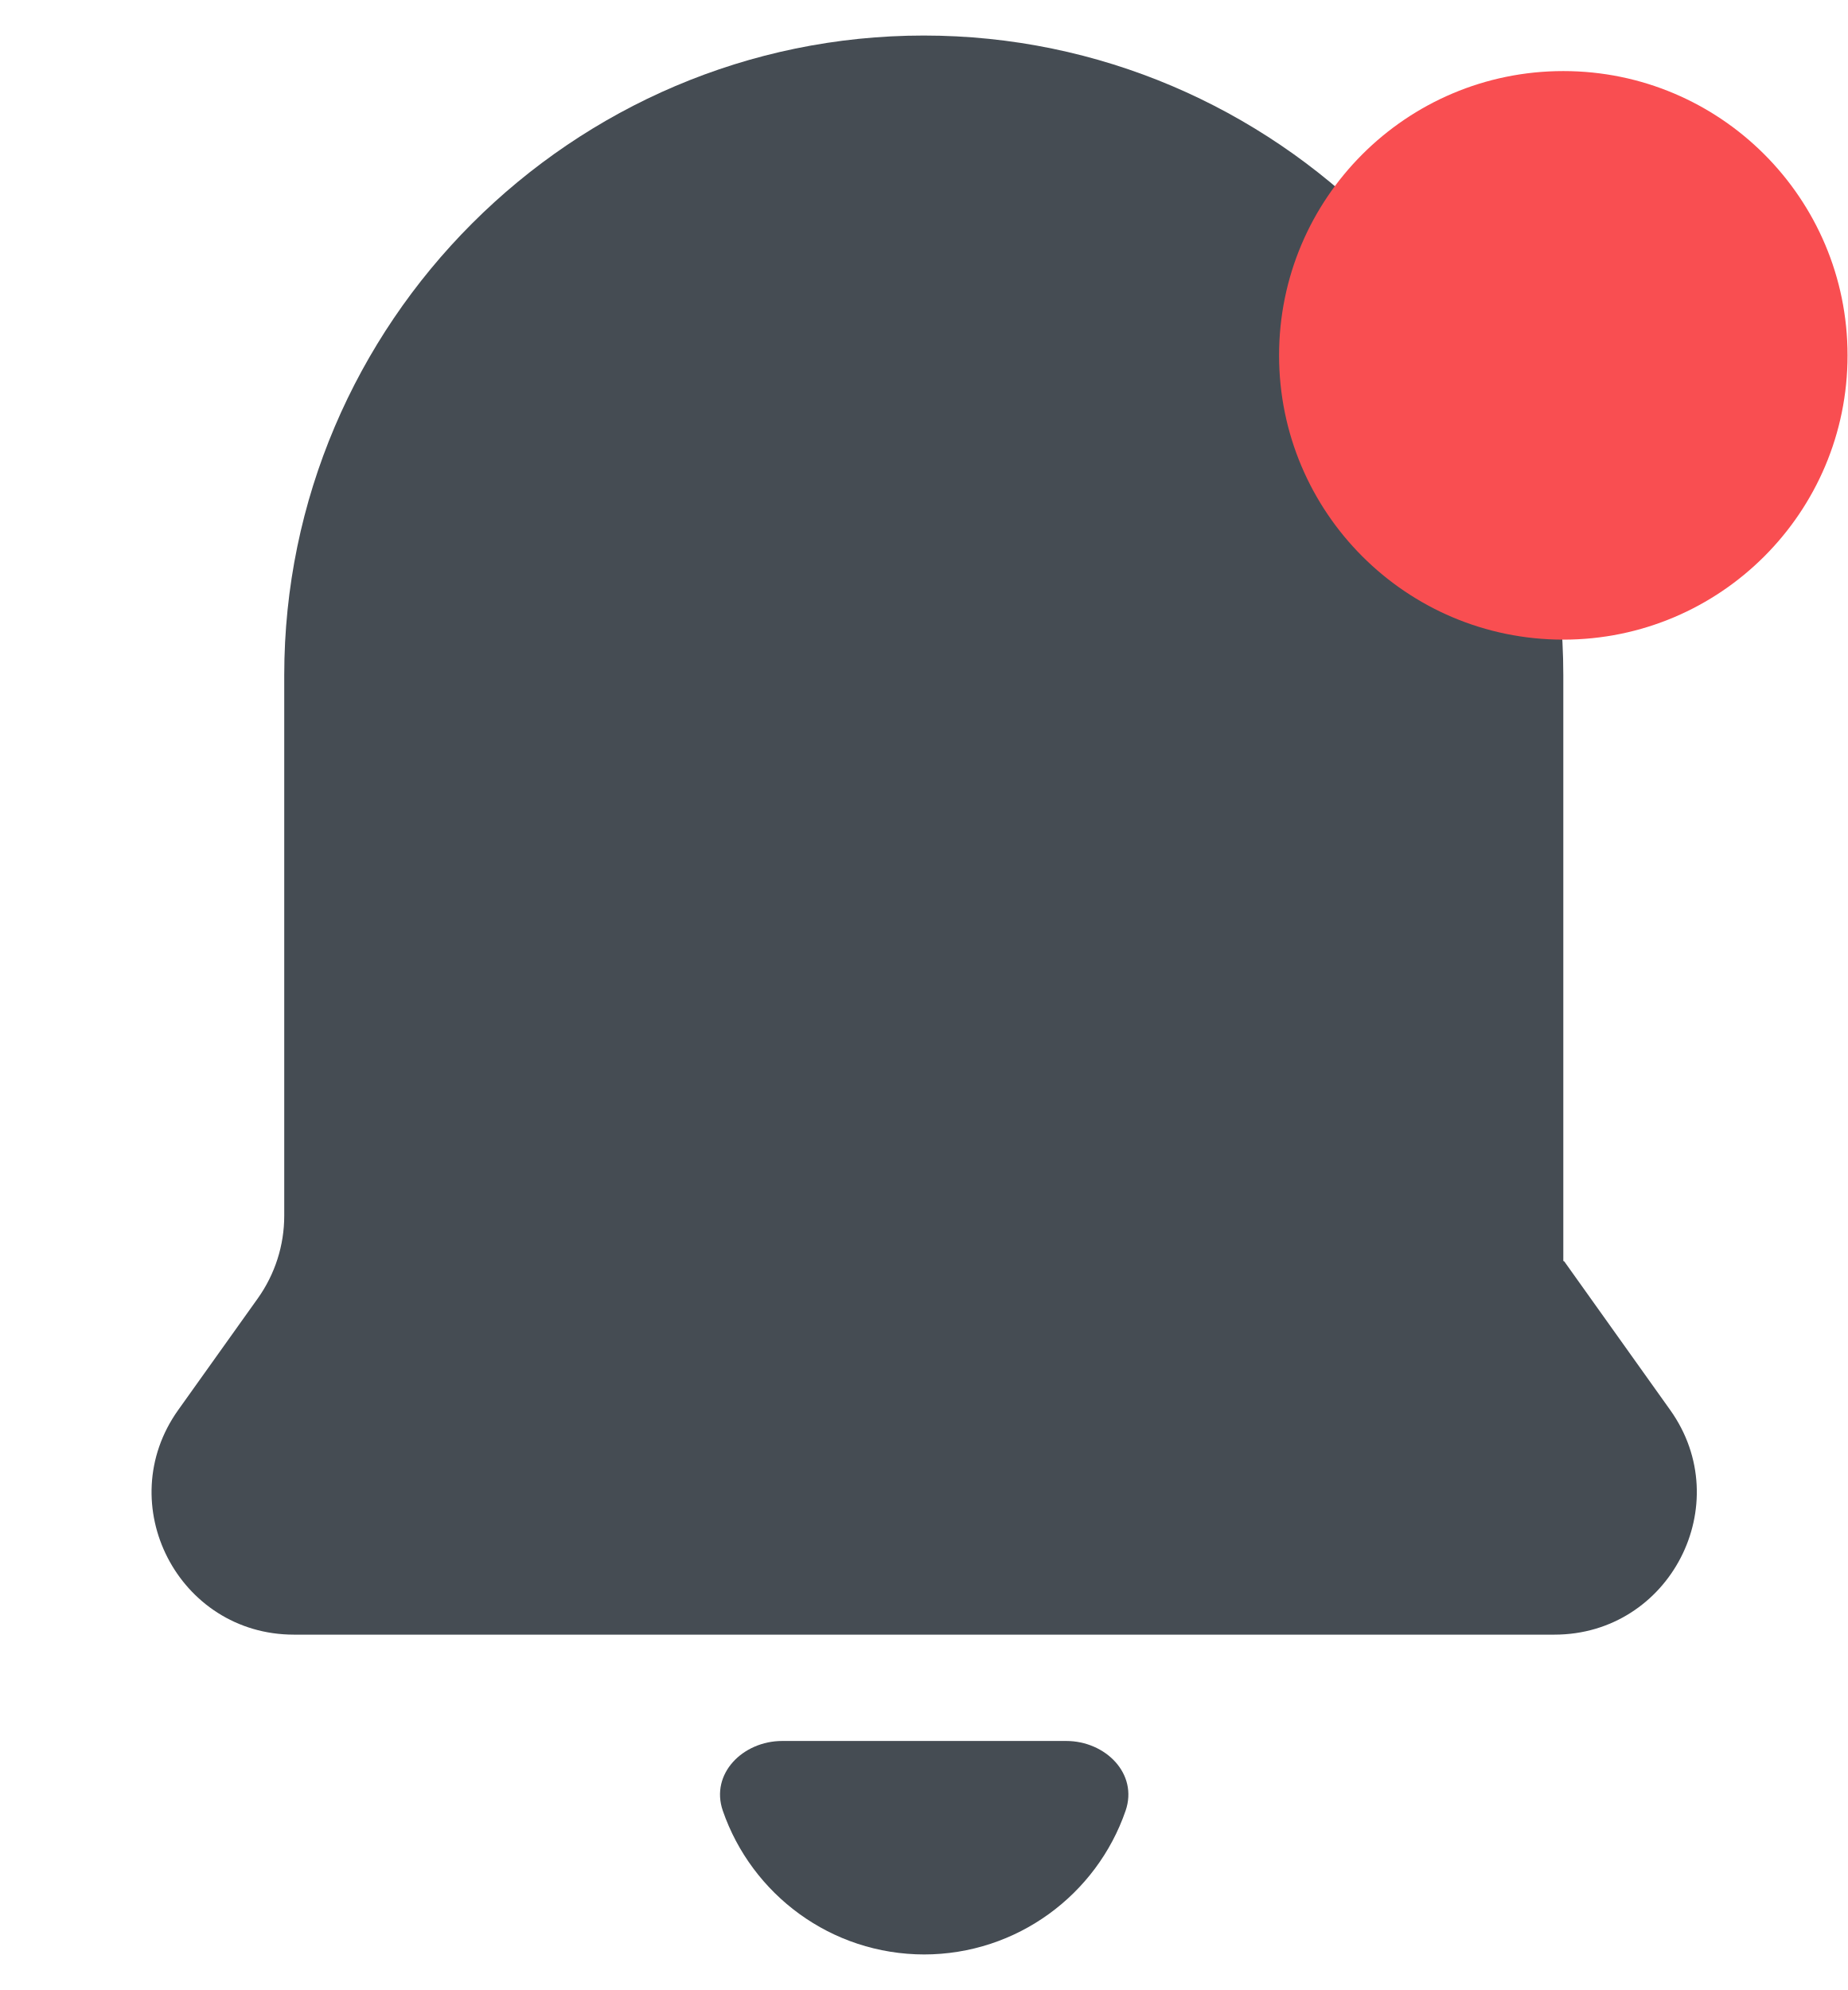
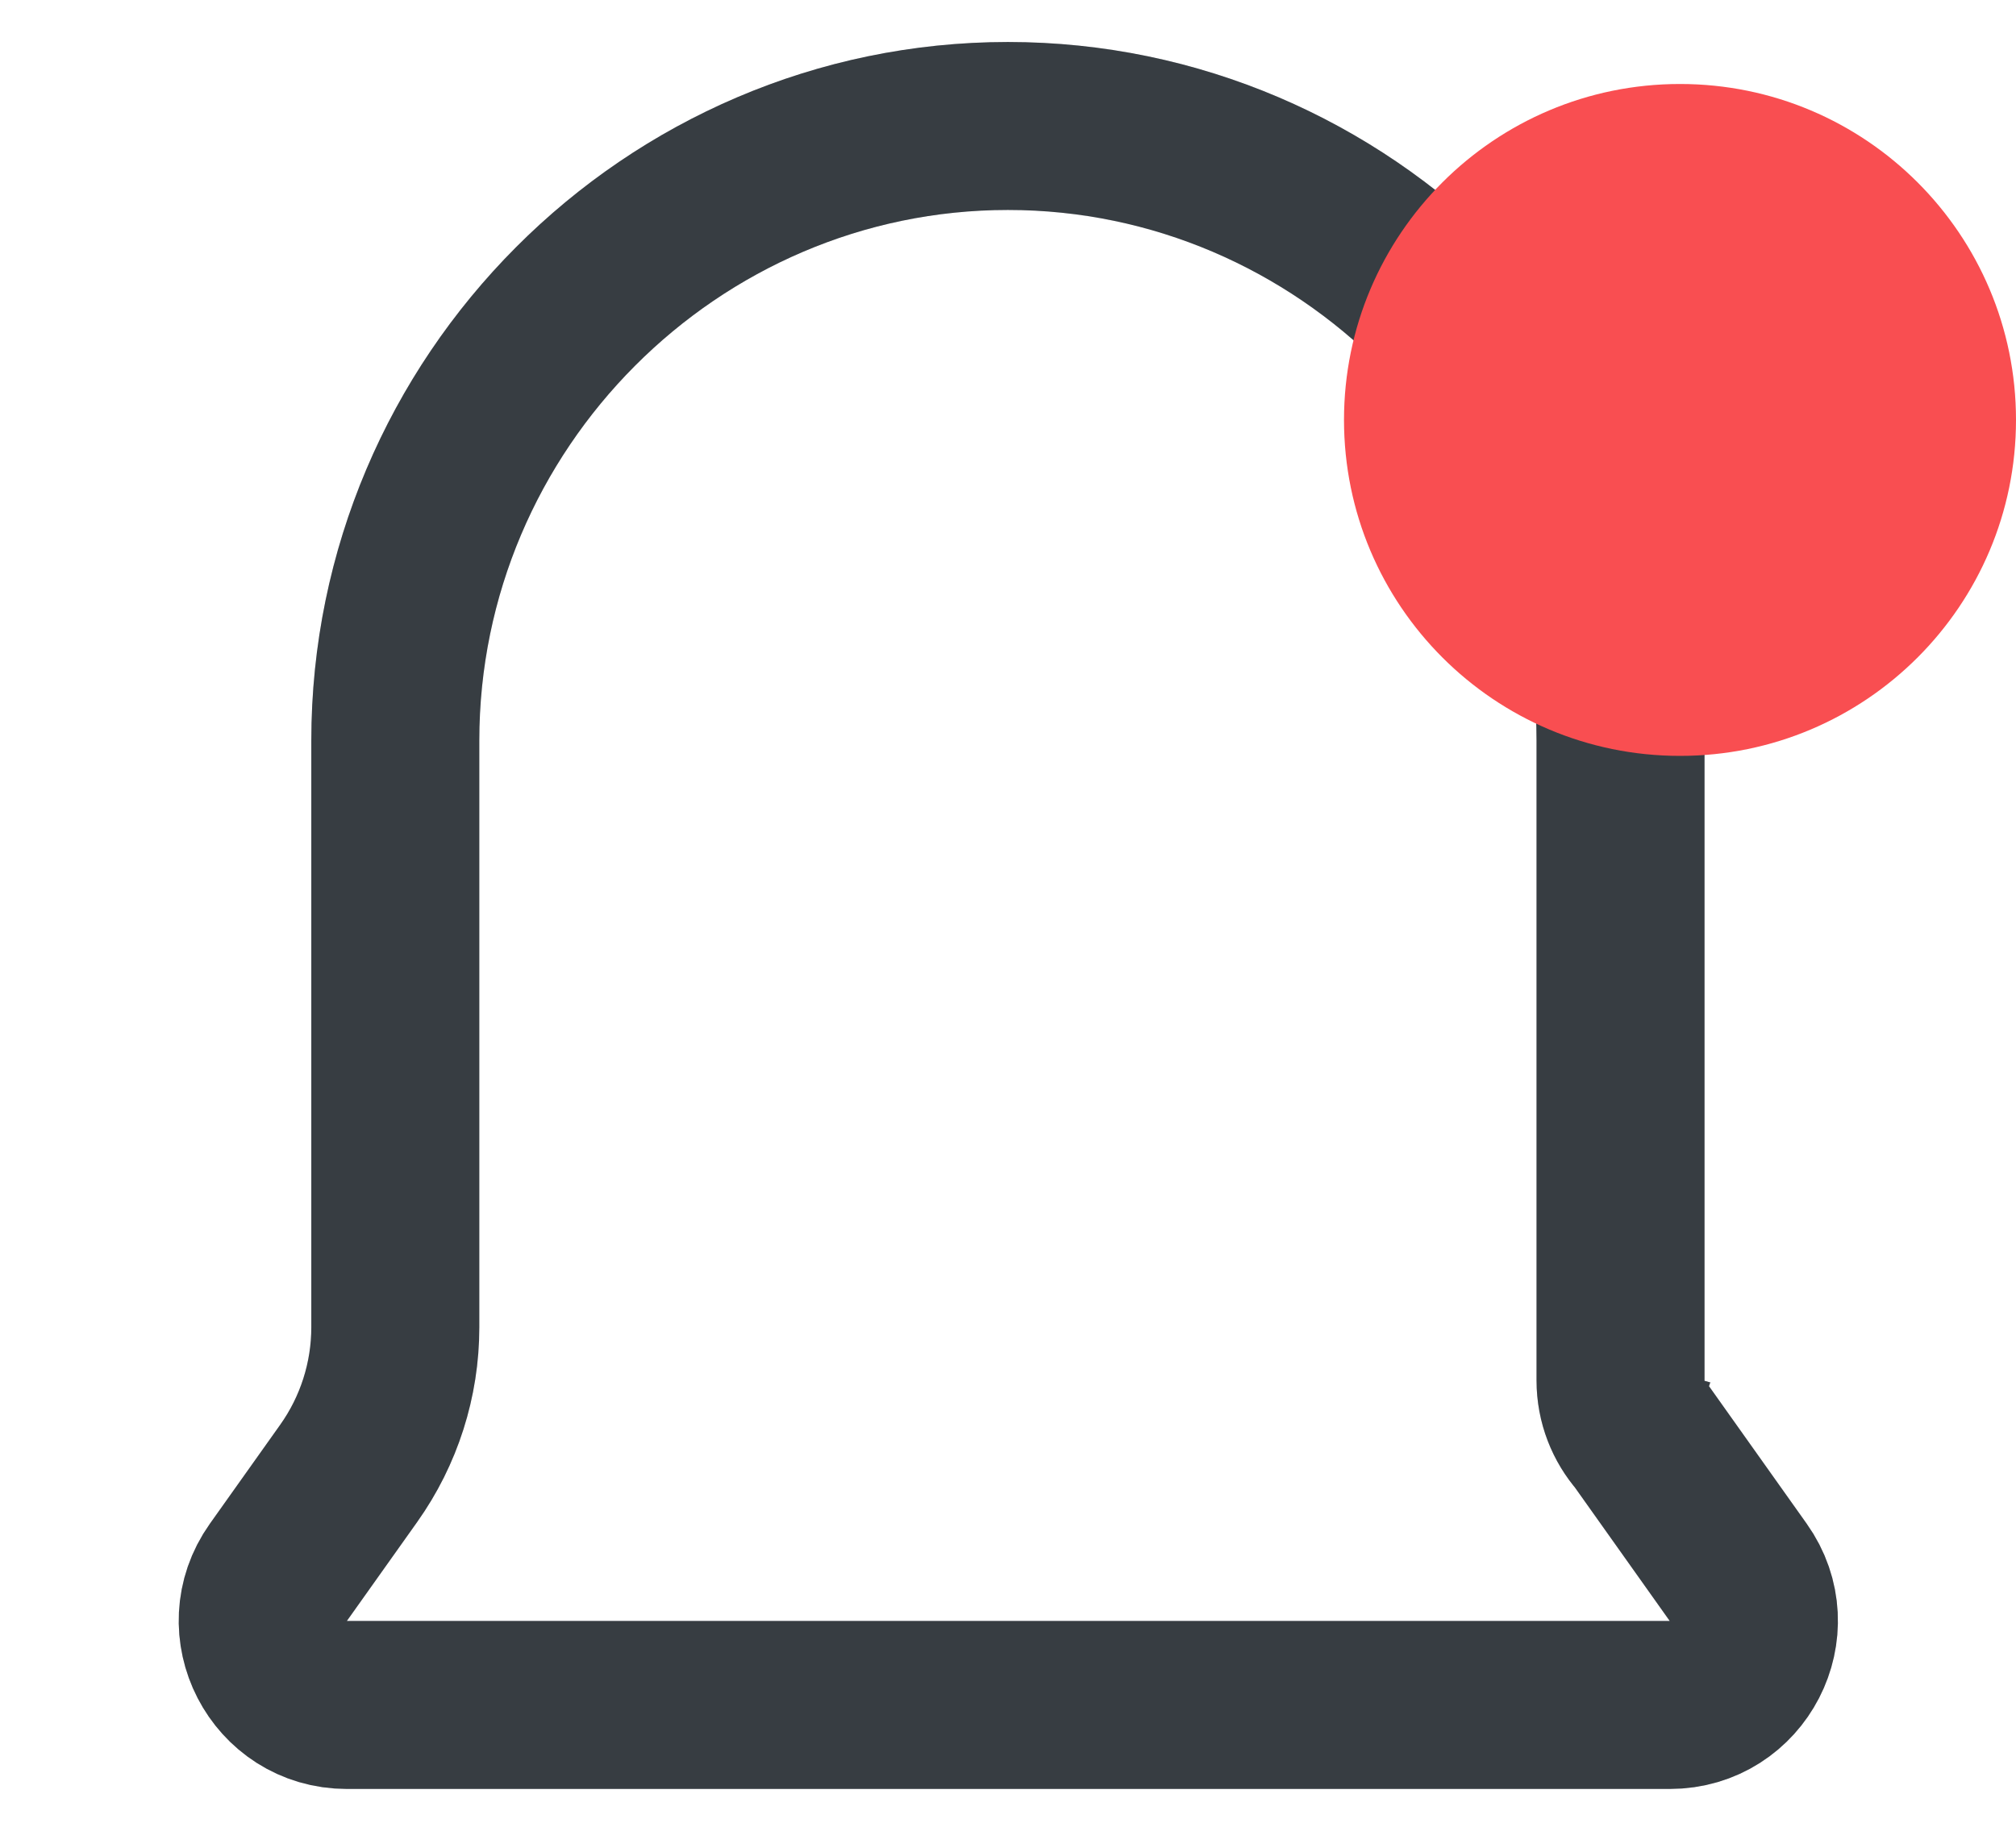
- <svg xmlns="http://www.w3.org/2000/svg" width="26" height="28" viewBox="0 0 26 28" fill="none">
-   <path d="M22.008 17.746C22.003 17.746 22 17.743 22 17.739V9.5C22 4.55 17.95 0.5 13 0.5C8.05 0.5 4 4.55 4 9.5V17.106C4 17.523 3.87 17.928 3.629 18.267L2.508 19.839C1.564 21.163 2.51 23 4.136 23H21.875C23.501 23 24.448 21.163 23.504 19.839L22.014 17.749C22.012 17.747 22.01 17.746 22.008 17.746Z" fill="#454C53" />
-   <circle cx="22" cy="5" r="4" fill="#F94E51" />
-   <path d="M13 27.5C14.312 27.5 15.433 26.658 15.84 25.478C16.02 24.956 15.556 24.496 15.004 24.496H11.008C10.456 24.496 9.992 24.956 10.172 25.478C10.578 26.653 11.692 27.5 13.012 27.5" fill="#454C53" />
+ <svg xmlns="http://www.w3.org/2000/svg" width="24" height="22" viewBox="0 0 24 22" fill="none">
+   <path d="M11.999 1.5C16.005 1.5 19.292 4.794 19.292 8.82V16.436C19.292 16.69 19.386 16.922 19.541 17.099L20.693 18.721C21.164 19.383 20.691 20.3 19.879 20.3H4.129C3.317 20.3 2.844 19.383 3.314 18.721L4.151 17.543C4.512 17.035 4.706 16.427 4.706 15.805V8.82C4.706 4.794 7.993 1.5 11.999 1.5ZM20.072 17.416C20.063 17.414 20.053 17.412 20.044 17.409C20.053 17.412 20.063 17.414 20.072 17.416Z" stroke="#454C53" stroke-width="2" />
+   <path d="M11.999 1.5C16.005 1.5 19.292 4.794 19.292 8.82V16.436C19.292 16.69 19.386 16.922 19.541 17.099L20.693 18.721C21.164 19.383 20.691 20.3 19.879 20.3H4.129C3.317 20.3 2.844 19.383 3.314 18.721L4.151 17.543C4.512 17.035 4.706 16.427 4.706 15.805V8.82C4.706 4.794 7.993 1.5 11.999 1.5ZM20.072 17.416C20.063 17.414 20.053 17.412 20.044 17.409C20.053 17.412 20.063 17.414 20.072 17.416Z" stroke="black" stroke-opacity="0.2" stroke-width="2" />
+   <circle cx="20" cy="5" r="4" fill="#F94E51" />
</svg>
